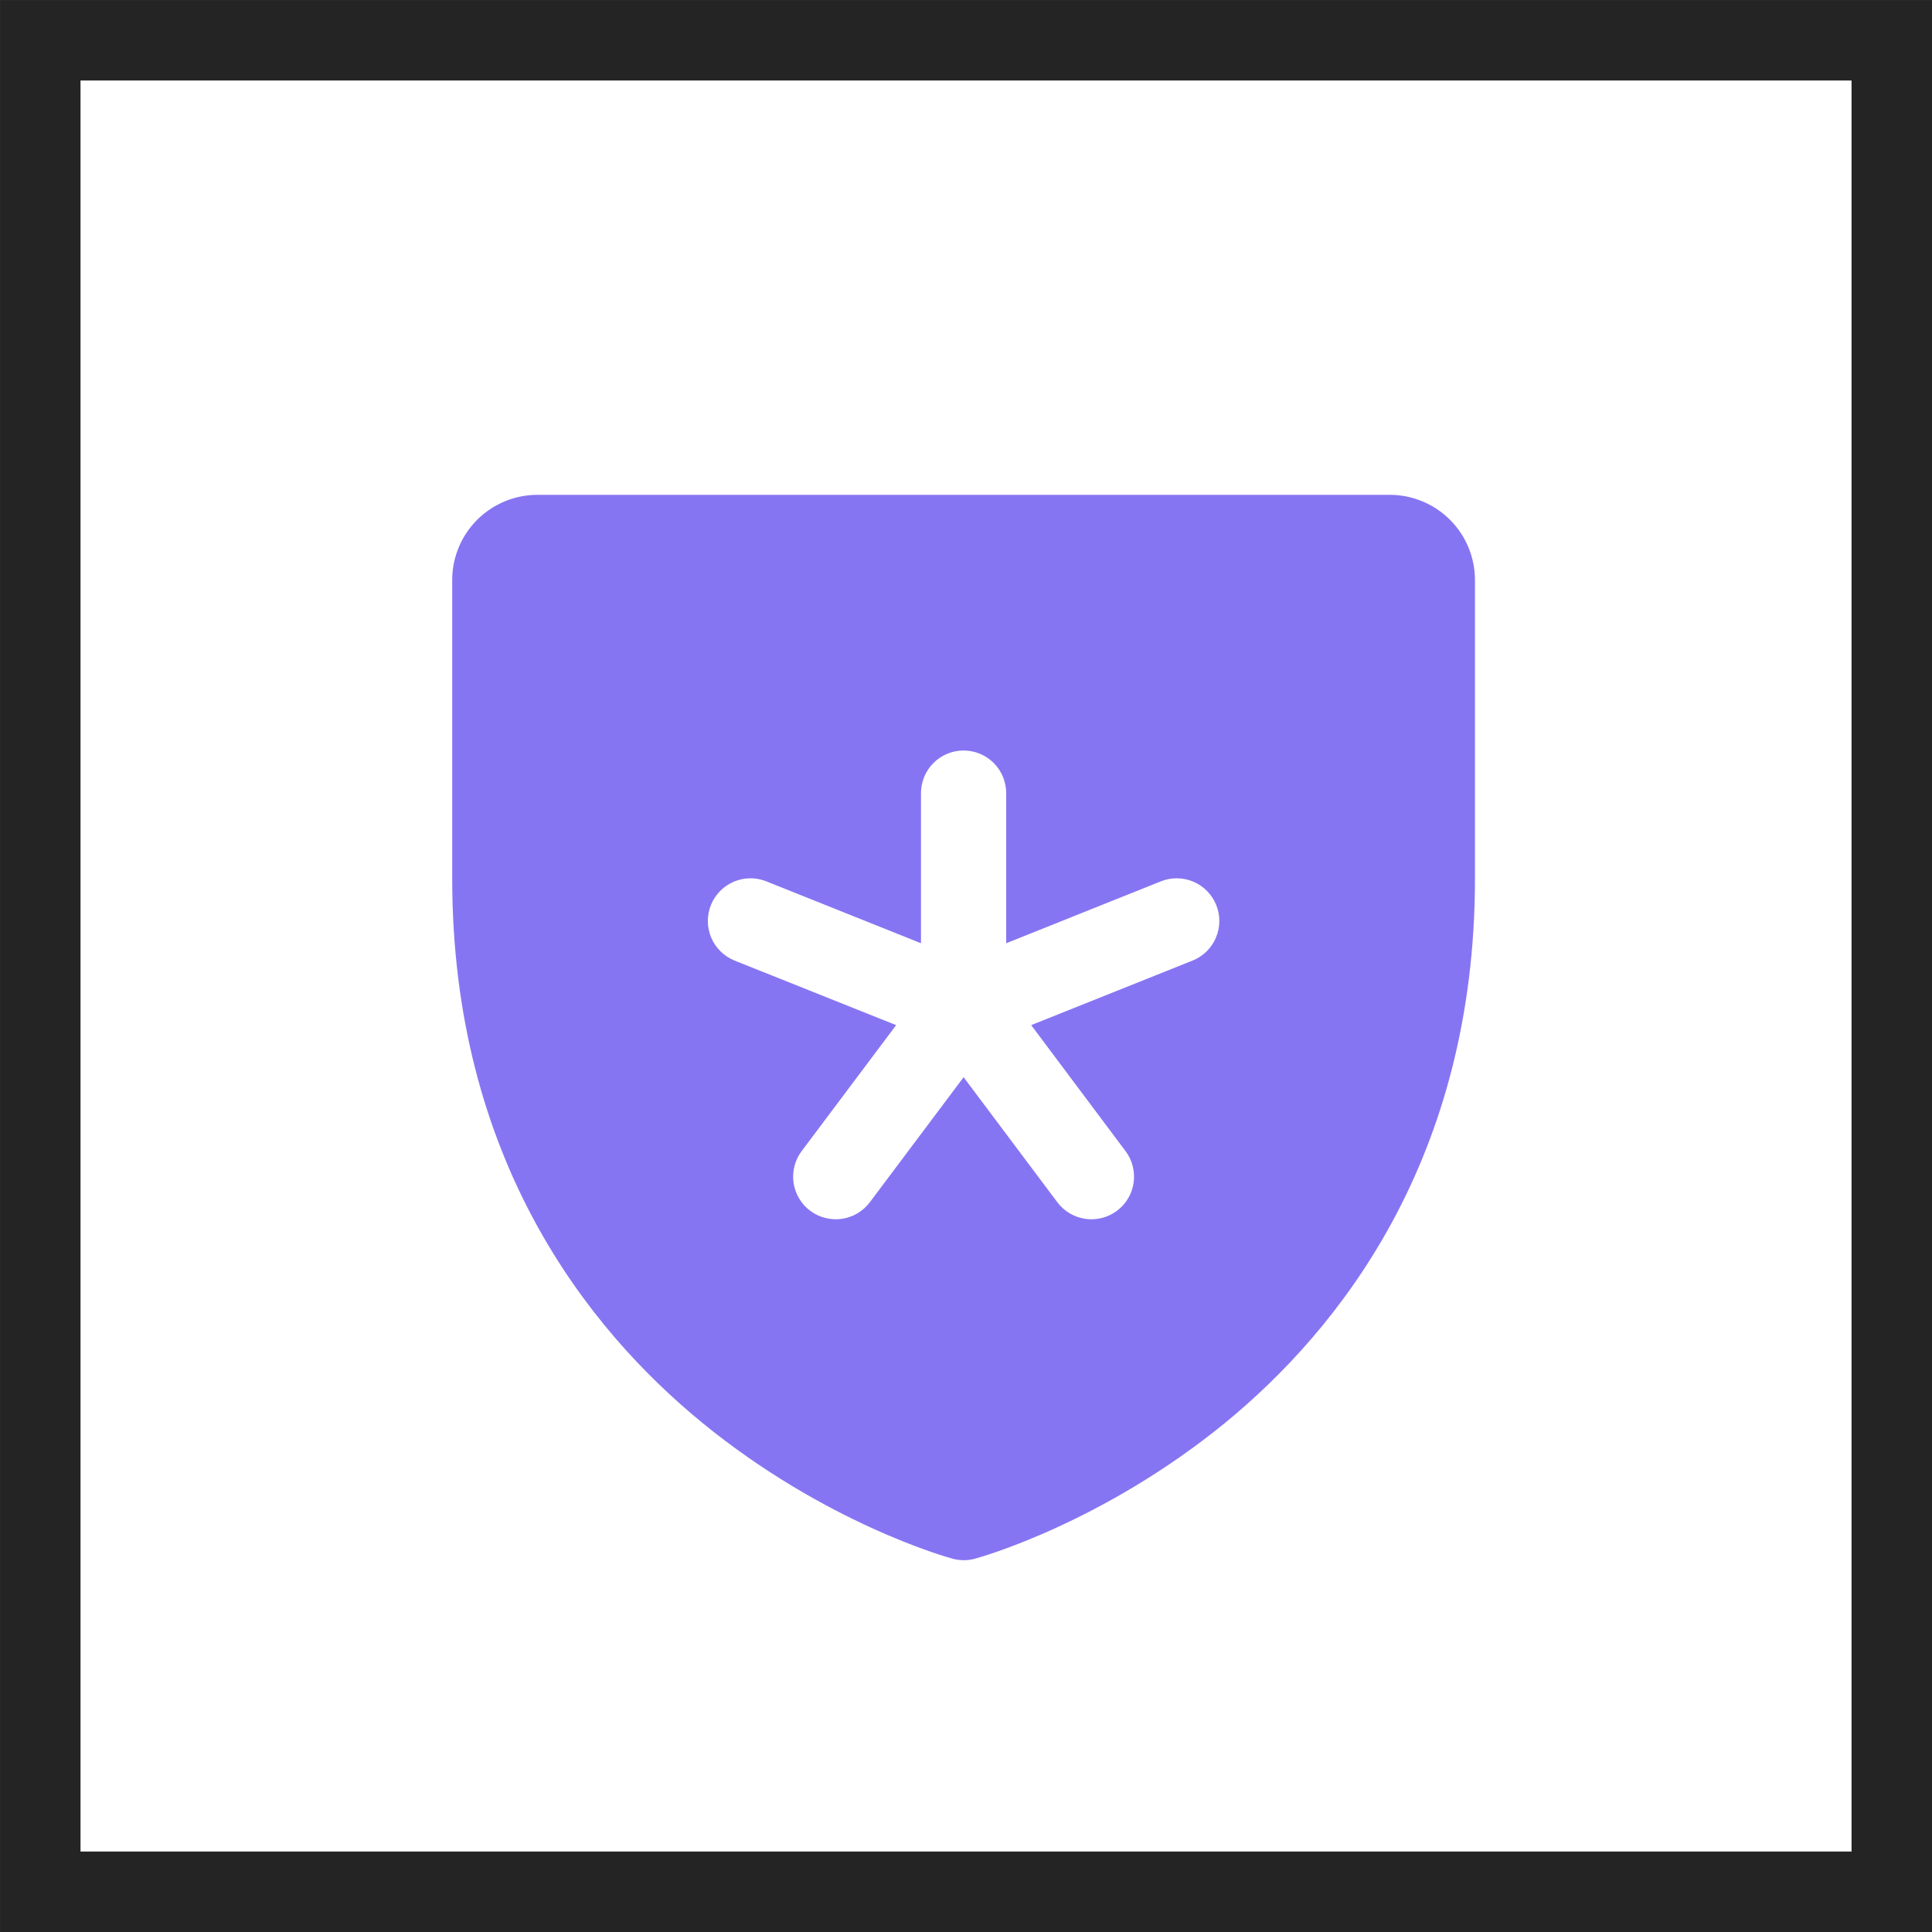
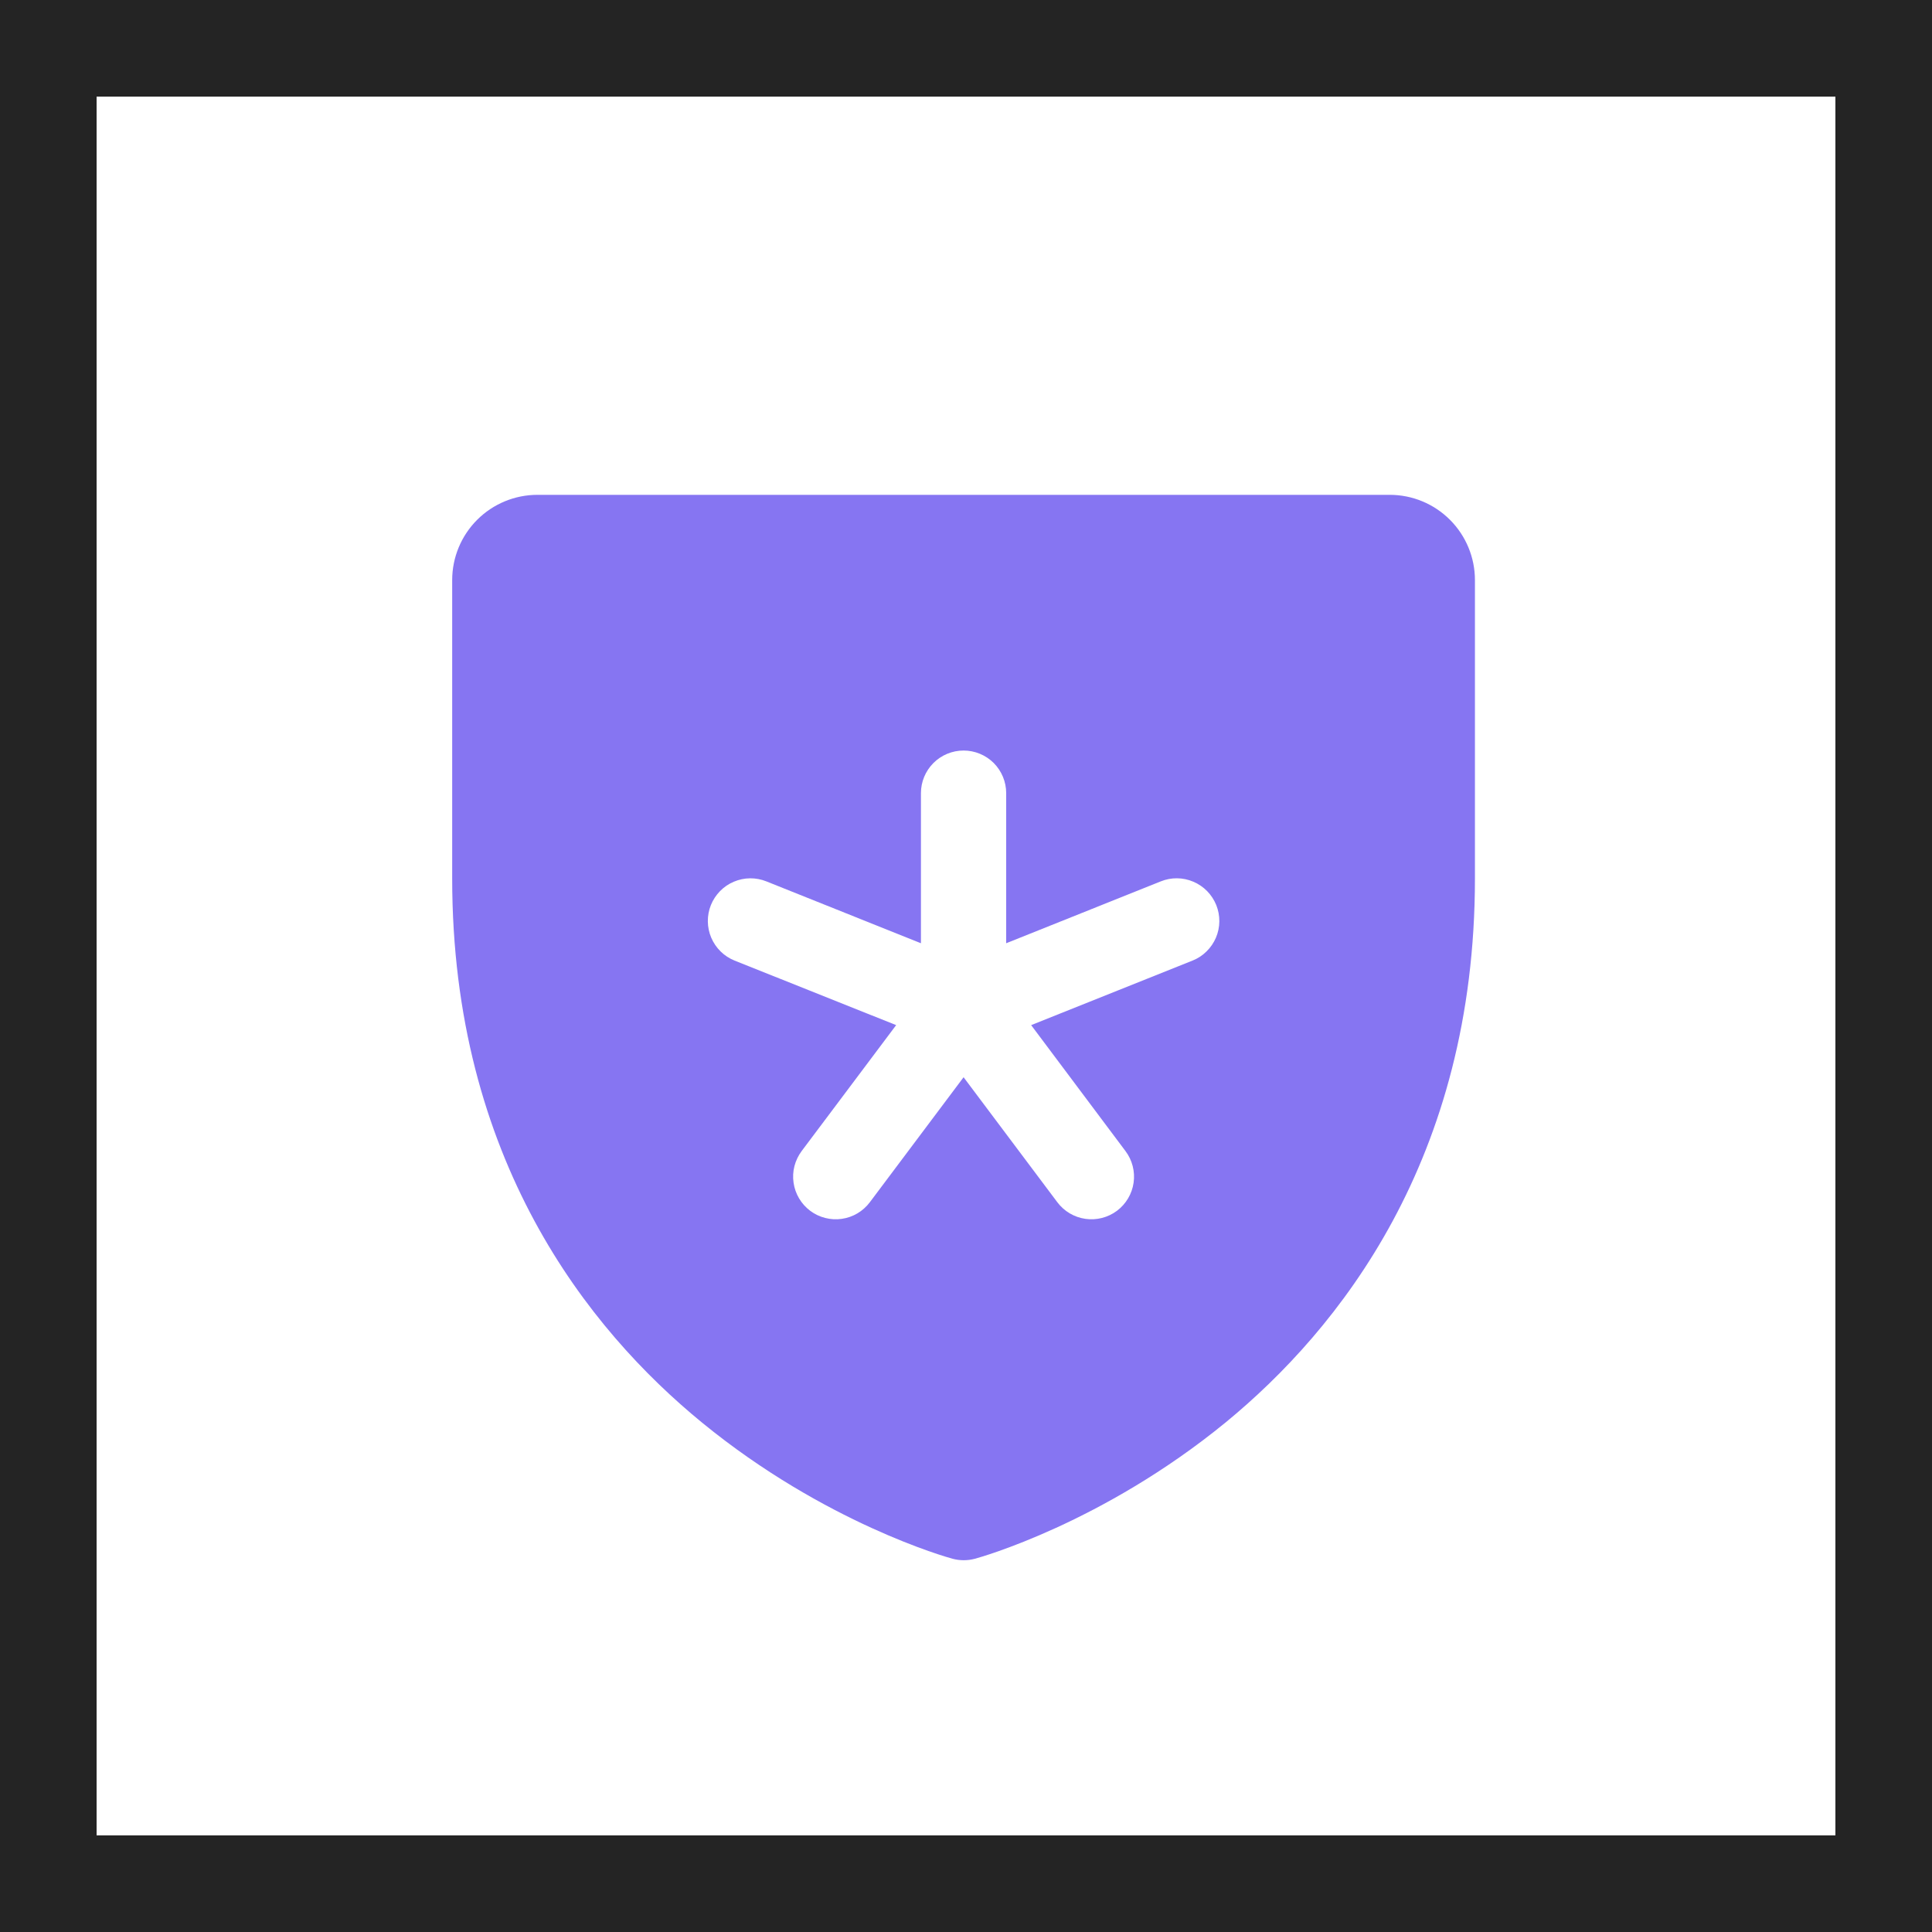
- <svg xmlns="http://www.w3.org/2000/svg" width="50" height="50" viewBox="0 0 50 50" fill="none">
-   <rect x="1.042" y="1.042" width="47.917" height="47.917" fill="white" />
-   <rect x="1.042" y="1.042" width="47.917" height="47.917" stroke="#242424" stroke-width="2.083" />
-   <path d="M35.966 12.806H13.909C13.324 12.806 12.763 13.039 12.349 13.452C11.935 13.866 11.703 14.427 11.703 15.012V22.732C11.703 30 15.221 34.404 18.173 36.82C21.352 39.42 24.514 40.303 24.652 40.339C24.842 40.391 25.042 40.391 25.231 40.339C25.369 40.303 28.527 39.42 31.71 36.82C34.654 34.404 38.172 30 38.172 22.732V15.012C38.172 14.427 37.94 13.866 37.526 13.452C37.112 13.039 36.551 12.806 35.966 12.806ZM30.865 24.859L26.687 26.53L29.128 29.79C29.304 30.024 29.379 30.318 29.338 30.608C29.297 30.898 29.142 31.159 28.908 31.334C28.674 31.51 28.38 31.585 28.09 31.544C27.801 31.502 27.539 31.348 27.364 31.114L24.938 27.878L22.511 31.114C22.424 31.23 22.315 31.327 22.191 31.401C22.066 31.475 21.928 31.523 21.785 31.544C21.642 31.564 21.495 31.556 21.355 31.52C21.215 31.484 21.083 31.421 20.967 31.334C20.851 31.247 20.754 31.139 20.68 31.014C20.606 30.889 20.558 30.751 20.537 30.608C20.517 30.465 20.525 30.319 20.561 30.178C20.596 30.038 20.66 29.906 20.747 29.79L23.192 26.53L19.01 24.859C18.738 24.749 18.521 24.536 18.407 24.267C18.35 24.133 18.32 23.99 18.319 23.845C18.317 23.7 18.345 23.556 18.399 23.421C18.453 23.287 18.534 23.164 18.635 23.061C18.737 22.957 18.858 22.875 18.991 22.818C19.261 22.703 19.565 22.701 19.837 22.811L23.835 24.411V20.526C23.835 20.234 23.951 19.953 24.158 19.746C24.364 19.54 24.645 19.423 24.938 19.423C25.23 19.423 25.511 19.54 25.717 19.746C25.924 19.953 26.04 20.234 26.04 20.526V24.411L30.038 22.811C30.173 22.756 30.317 22.729 30.462 22.73C30.607 22.732 30.75 22.761 30.884 22.818C31.017 22.875 31.138 22.957 31.24 23.061C31.341 23.164 31.422 23.287 31.476 23.421C31.53 23.556 31.558 23.7 31.556 23.845C31.555 23.99 31.525 24.133 31.468 24.267C31.412 24.4 31.329 24.521 31.226 24.623C31.122 24.724 31 24.805 30.865 24.859Z" fill="#8675F2" />
+ <svg xmlns="http://www.w3.org/2000/svg" width="40" height="40" viewBox="0 0 40 40" fill="none">
+   <rect x="1" y="1" width="38" height="38" fill="white" />
+   <rect x="1" y="1" width="38" height="38" stroke="#242424" stroke-width="2" />
+   <path d="M28.773 10.245H11.127C10.659 10.245 10.21 10.431 9.879 10.762C9.548 11.093 9.362 11.542 9.362 12.01V18.186C9.362 24 12.177 27.524 14.538 29.456C17.081 31.536 19.611 32.243 19.721 32.272C19.873 32.313 20.033 32.313 20.185 32.272C20.295 32.243 22.822 31.536 25.368 29.456C27.723 27.524 30.537 24 30.537 18.186V12.01C30.537 11.542 30.351 11.093 30.02 10.762C29.689 10.431 29.241 10.245 28.773 10.245ZM24.692 19.887L21.349 21.224L23.302 23.832C23.443 24.02 23.503 24.255 23.47 24.487C23.437 24.718 23.313 24.927 23.126 25.068C22.939 25.208 22.703 25.268 22.472 25.235C22.24 25.202 22.031 25.078 21.891 24.891L19.95 22.303L18.009 24.891C17.939 24.984 17.852 25.062 17.753 25.121C17.653 25.18 17.542 25.219 17.428 25.235C17.313 25.252 17.196 25.245 17.084 25.216C16.972 25.188 16.866 25.137 16.774 25.068C16.681 24.998 16.603 24.911 16.544 24.811C16.485 24.712 16.446 24.601 16.43 24.487C16.413 24.372 16.419 24.255 16.448 24.143C16.477 24.031 16.528 23.925 16.597 23.832L18.554 21.224L15.207 19.887C14.99 19.8 14.817 19.629 14.725 19.413C14.68 19.307 14.656 19.192 14.655 19.076C14.654 18.96 14.675 18.845 14.719 18.737C14.762 18.63 14.827 18.532 14.908 18.449C14.989 18.366 15.086 18.3 15.193 18.255C15.409 18.163 15.652 18.161 15.869 18.249L19.067 19.529V16.421C19.067 16.187 19.16 15.963 19.326 15.797C19.491 15.632 19.716 15.539 19.95 15.539C20.184 15.539 20.408 15.632 20.574 15.797C20.739 15.963 20.832 16.187 20.832 16.421V19.529L24.03 18.249C24.138 18.205 24.253 18.183 24.369 18.184C24.485 18.185 24.6 18.209 24.707 18.255C24.814 18.3 24.91 18.366 24.992 18.449C25.073 18.532 25.137 18.63 25.181 18.737C25.224 18.845 25.246 18.96 25.245 19.076C25.244 19.192 25.22 19.307 25.175 19.413C25.129 19.52 25.063 19.617 24.98 19.698C24.898 19.78 24.8 19.844 24.692 19.887Z" fill="#8675F2" />
</svg>
